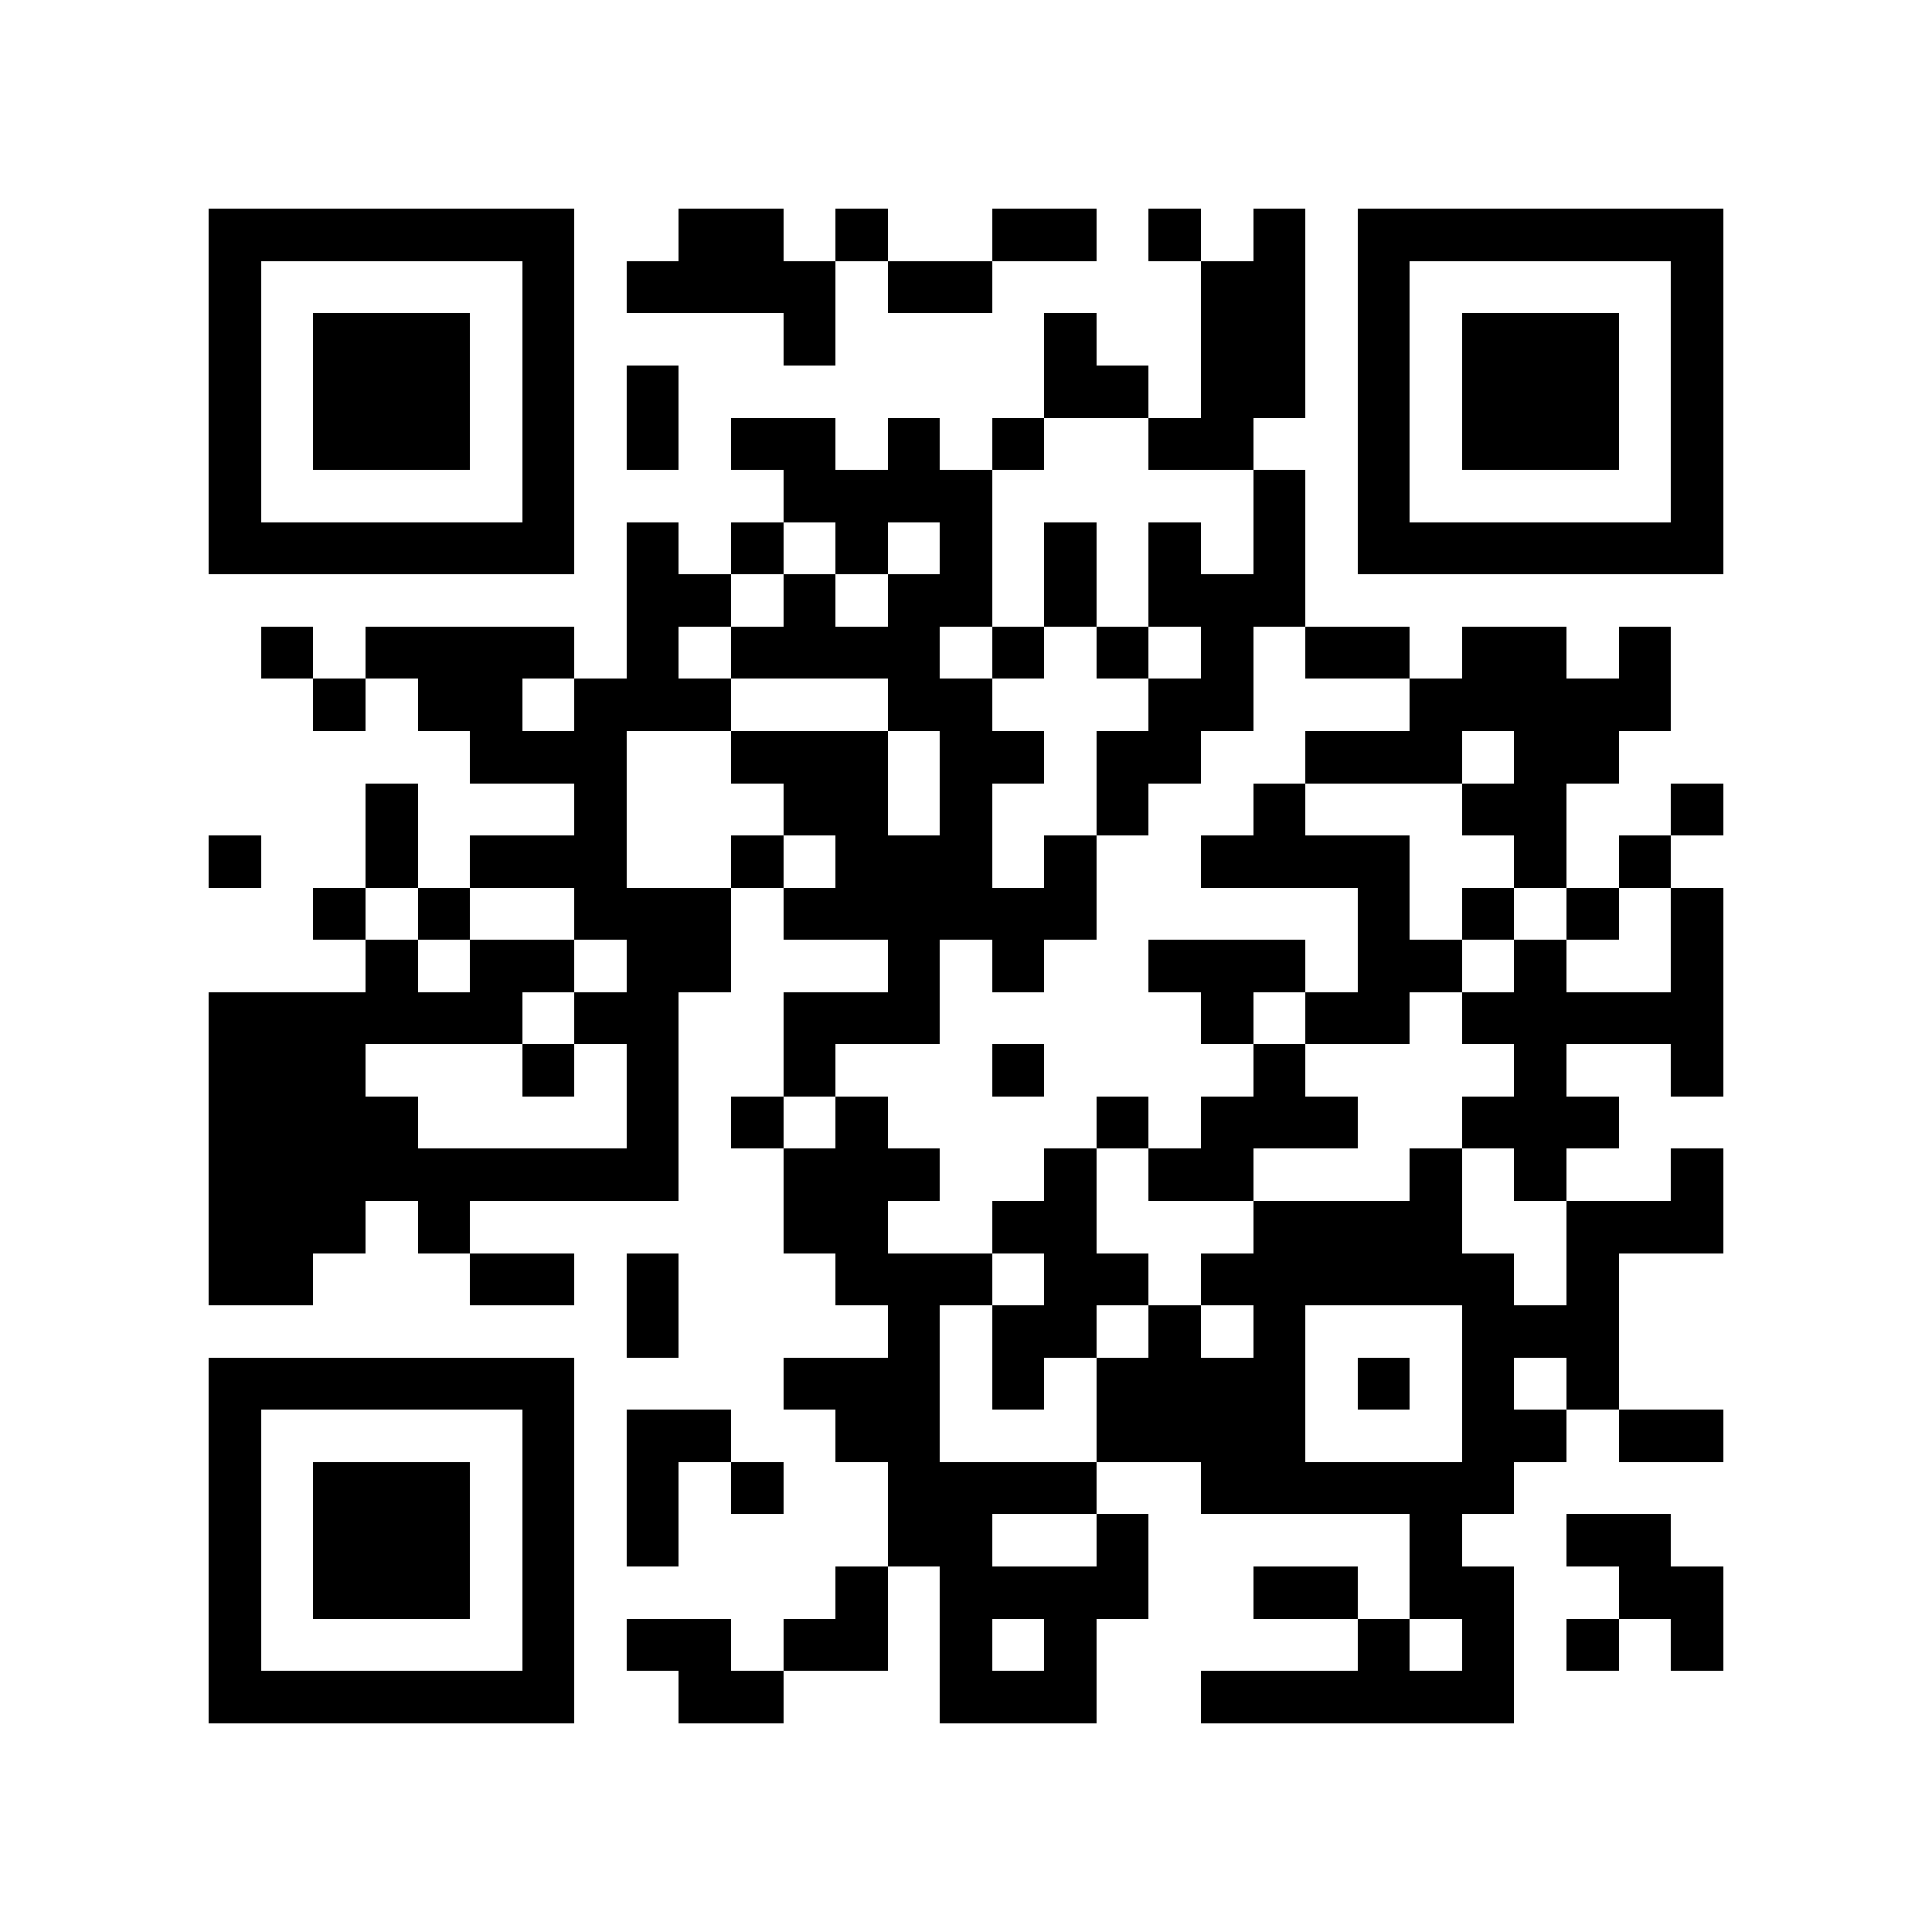
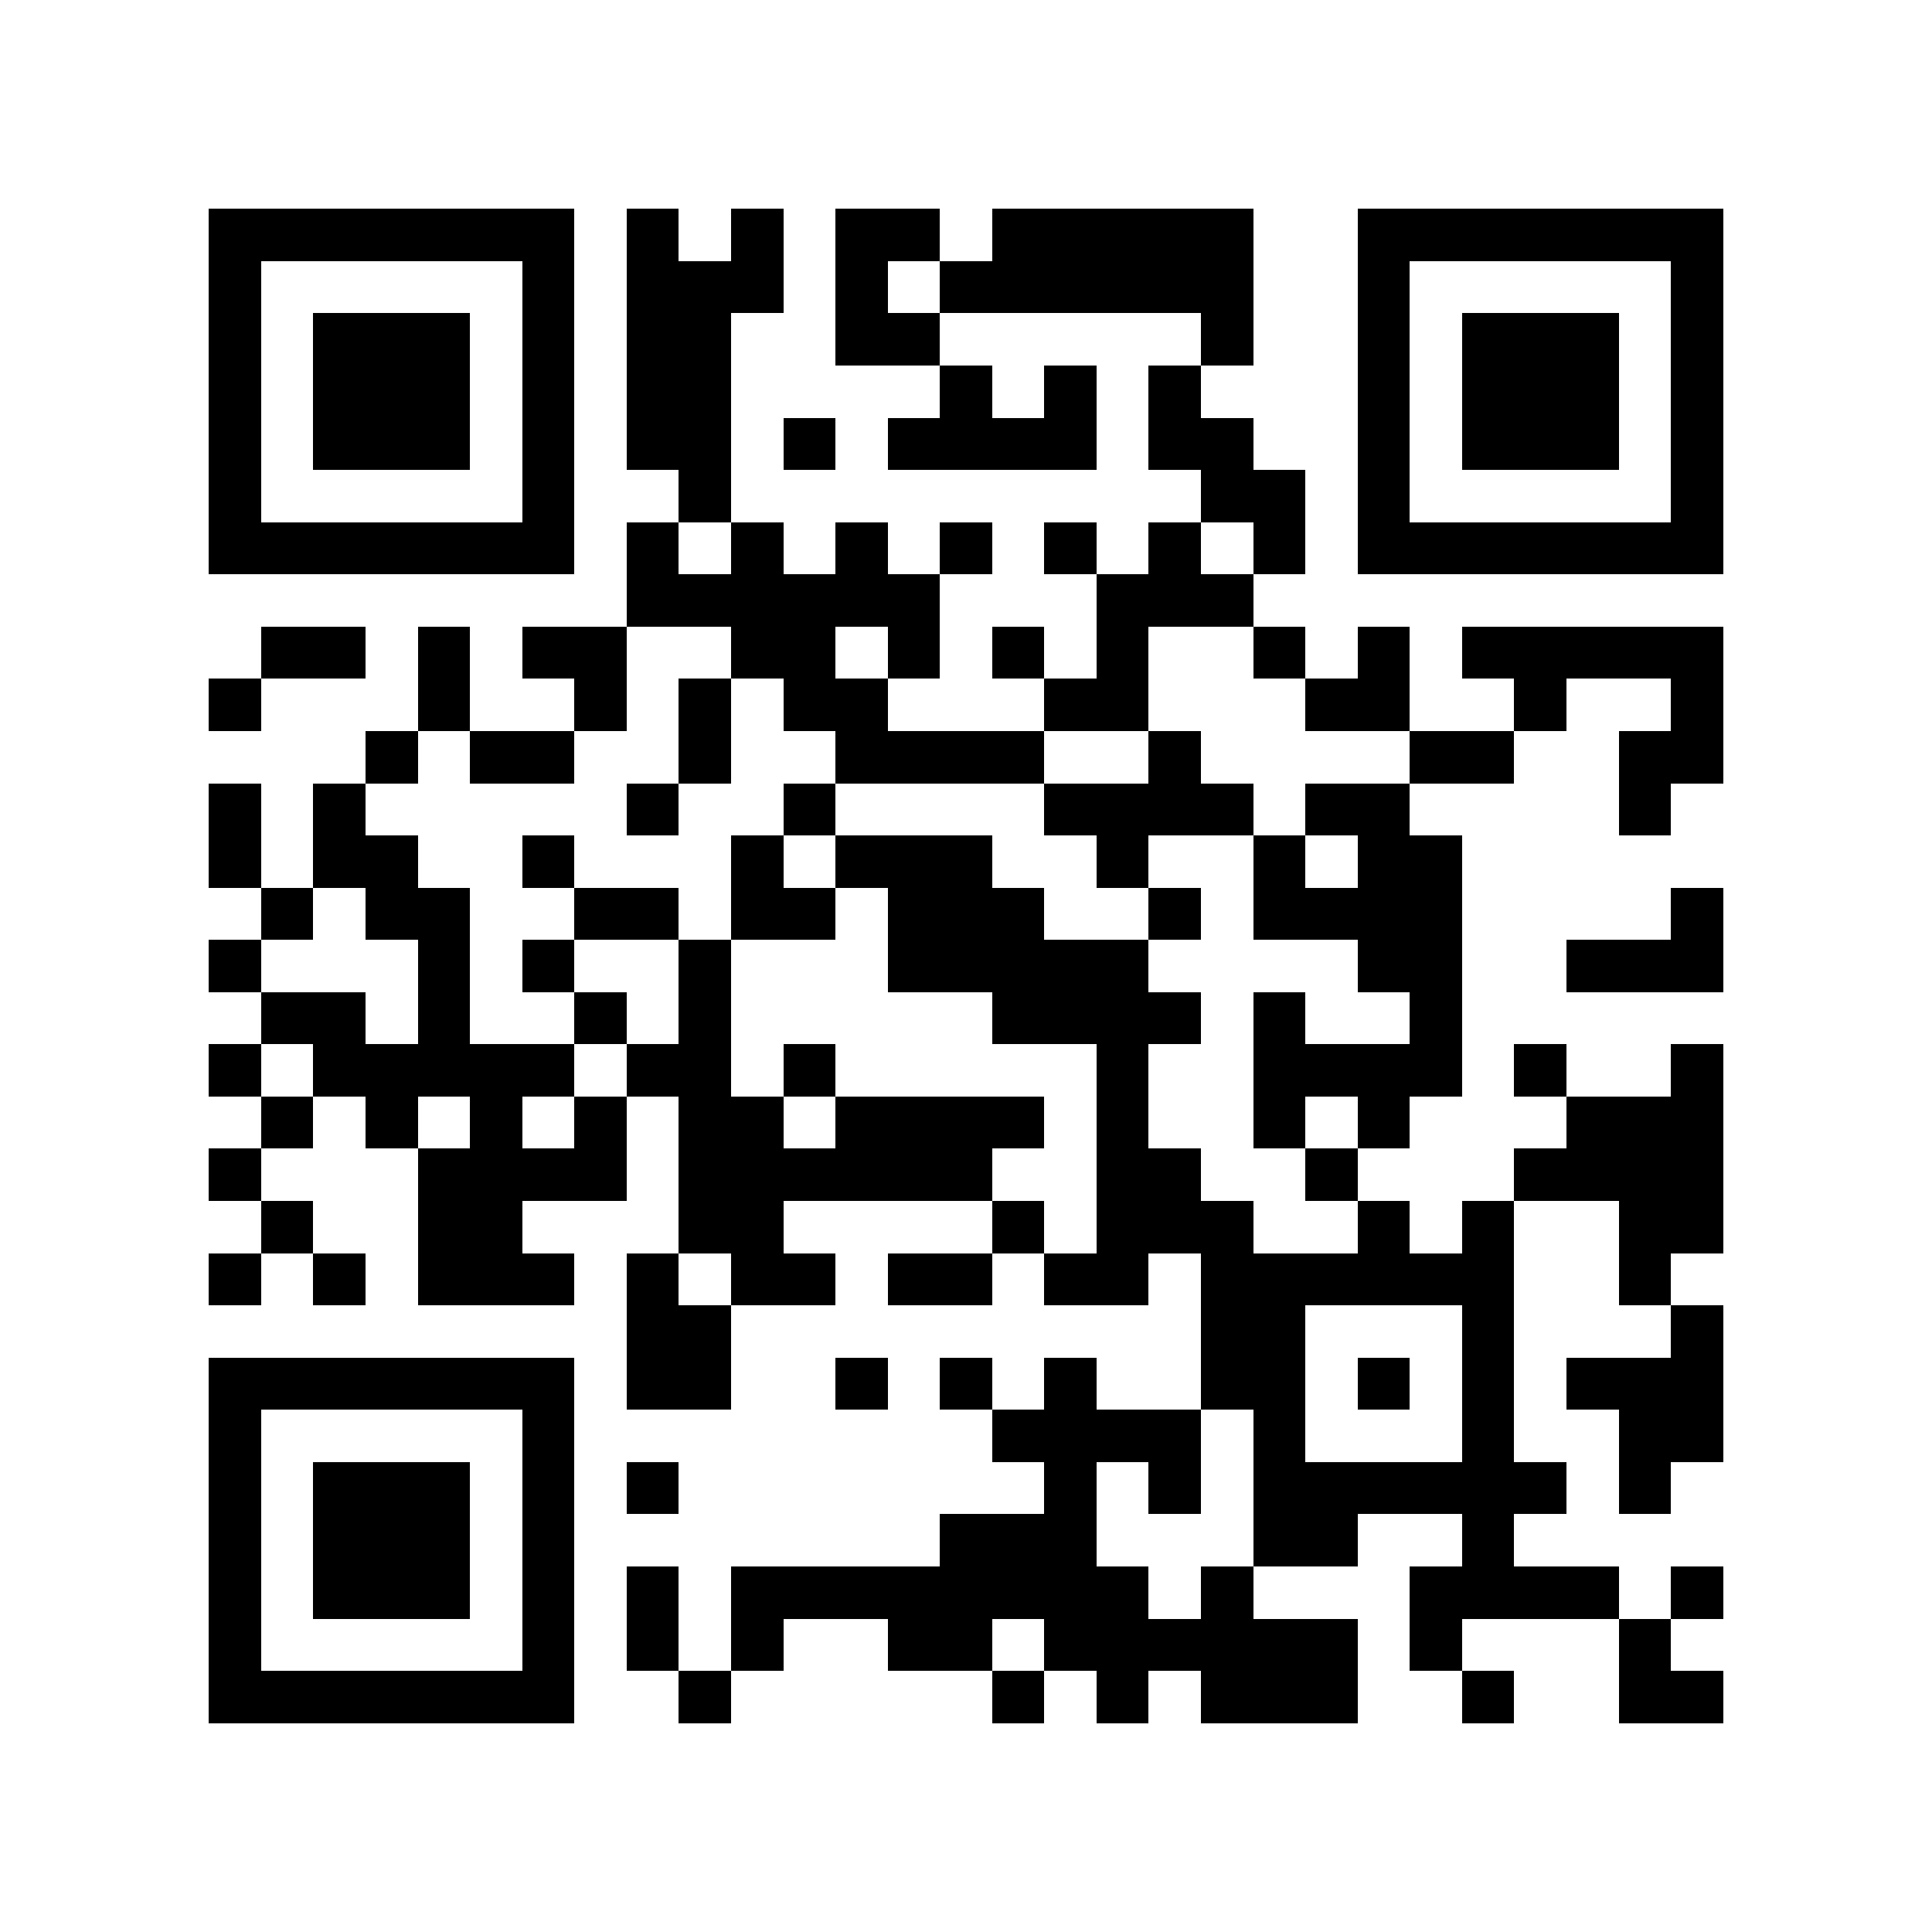
<svg xmlns="http://www.w3.org/2000/svg" viewBox="0 0 37 37" shape-rendering="crispEdges">
  <rect width="37" height="37" fill="#fff" />
-   <path d="M4 4h1v1h-1zM5 4h1v1h-1zM6 4h1v1h-1zM7 4h1v1h-1zM8 4h1v1h-1zM9 4h1v1h-1zM10 4h1v1h-1zM13 4h1v1h-1zM14 4h1v1h-1zM16 4h1v1h-1zM19 4h1v1h-1zM20 4h1v1h-1zM22 4h1v1h-1zM24 4h1v1h-1zM26 4h1v1h-1zM27 4h1v1h-1zM28 4h1v1h-1zM29 4h1v1h-1zM30 4h1v1h-1zM31 4h1v1h-1zM32 4h1v1h-1zM4 5h1v1h-1zM10 5h1v1h-1zM12 5h1v1h-1zM13 5h1v1h-1zM14 5h1v1h-1zM15 5h1v1h-1zM17 5h1v1h-1zM18 5h1v1h-1zM23 5h1v1h-1zM24 5h1v1h-1zM26 5h1v1h-1zM32 5h1v1h-1zM4 6h1v1h-1zM6 6h1v1h-1zM7 6h1v1h-1zM8 6h1v1h-1zM10 6h1v1h-1zM15 6h1v1h-1zM20 6h1v1h-1zM23 6h1v1h-1zM24 6h1v1h-1zM26 6h1v1h-1zM28 6h1v1h-1zM29 6h1v1h-1zM30 6h1v1h-1zM32 6h1v1h-1zM4 7h1v1h-1zM6 7h1v1h-1zM7 7h1v1h-1zM8 7h1v1h-1zM10 7h1v1h-1zM12 7h1v1h-1zM20 7h1v1h-1zM21 7h1v1h-1zM23 7h1v1h-1zM24 7h1v1h-1zM26 7h1v1h-1zM28 7h1v1h-1zM29 7h1v1h-1zM30 7h1v1h-1zM32 7h1v1h-1zM4 8h1v1h-1zM6 8h1v1h-1zM7 8h1v1h-1zM8 8h1v1h-1zM10 8h1v1h-1zM12 8h1v1h-1zM14 8h1v1h-1zM15 8h1v1h-1zM17 8h1v1h-1zM19 8h1v1h-1zM22 8h1v1h-1zM23 8h1v1h-1zM26 8h1v1h-1zM28 8h1v1h-1zM29 8h1v1h-1zM30 8h1v1h-1zM32 8h1v1h-1zM4 9h1v1h-1zM10 9h1v1h-1zM15 9h1v1h-1zM16 9h1v1h-1zM17 9h1v1h-1zM18 9h1v1h-1zM24 9h1v1h-1zM26 9h1v1h-1zM32 9h1v1h-1zM4 10h1v1h-1zM5 10h1v1h-1zM6 10h1v1h-1zM7 10h1v1h-1zM8 10h1v1h-1zM9 10h1v1h-1zM10 10h1v1h-1zM12 10h1v1h-1zM14 10h1v1h-1zM16 10h1v1h-1zM18 10h1v1h-1zM20 10h1v1h-1zM22 10h1v1h-1zM24 10h1v1h-1zM26 10h1v1h-1zM27 10h1v1h-1zM28 10h1v1h-1zM29 10h1v1h-1zM30 10h1v1h-1zM31 10h1v1h-1zM32 10h1v1h-1zM12 11h1v1h-1zM13 11h1v1h-1zM15 11h1v1h-1zM17 11h1v1h-1zM18 11h1v1h-1zM20 11h1v1h-1zM22 11h1v1h-1zM23 11h1v1h-1zM24 11h1v1h-1zM5 12h1v1h-1zM7 12h1v1h-1zM8 12h1v1h-1zM9 12h1v1h-1zM10 12h1v1h-1zM12 12h1v1h-1zM14 12h1v1h-1zM15 12h1v1h-1zM16 12h1v1h-1zM17 12h1v1h-1zM19 12h1v1h-1zM21 12h1v1h-1zM23 12h1v1h-1zM25 12h1v1h-1zM26 12h1v1h-1zM28 12h1v1h-1zM29 12h1v1h-1zM31 12h1v1h-1zM6 13h1v1h-1zM8 13h1v1h-1zM9 13h1v1h-1zM11 13h1v1h-1zM12 13h1v1h-1zM13 13h1v1h-1zM17 13h1v1h-1zM18 13h1v1h-1zM22 13h1v1h-1zM23 13h1v1h-1zM27 13h1v1h-1zM28 13h1v1h-1zM29 13h1v1h-1zM30 13h1v1h-1zM31 13h1v1h-1zM9 14h1v1h-1zM10 14h1v1h-1zM11 14h1v1h-1zM14 14h1v1h-1zM15 14h1v1h-1zM16 14h1v1h-1zM18 14h1v1h-1zM19 14h1v1h-1zM21 14h1v1h-1zM22 14h1v1h-1zM25 14h1v1h-1zM26 14h1v1h-1zM27 14h1v1h-1zM29 14h1v1h-1zM30 14h1v1h-1zM7 15h1v1h-1zM11 15h1v1h-1zM15 15h1v1h-1zM16 15h1v1h-1zM18 15h1v1h-1zM21 15h1v1h-1zM24 15h1v1h-1zM28 15h1v1h-1zM29 15h1v1h-1zM32 15h1v1h-1zM4 16h1v1h-1zM7 16h1v1h-1zM9 16h1v1h-1zM10 16h1v1h-1zM11 16h1v1h-1zM14 16h1v1h-1zM16 16h1v1h-1zM17 16h1v1h-1zM18 16h1v1h-1zM20 16h1v1h-1zM23 16h1v1h-1zM24 16h1v1h-1zM25 16h1v1h-1zM26 16h1v1h-1zM29 16h1v1h-1zM31 16h1v1h-1zM6 17h1v1h-1zM8 17h1v1h-1zM11 17h1v1h-1zM12 17h1v1h-1zM13 17h1v1h-1zM15 17h1v1h-1zM16 17h1v1h-1zM17 17h1v1h-1zM18 17h1v1h-1zM19 17h1v1h-1zM20 17h1v1h-1zM26 17h1v1h-1zM28 17h1v1h-1zM30 17h1v1h-1zM32 17h1v1h-1zM7 18h1v1h-1zM9 18h1v1h-1zM10 18h1v1h-1zM12 18h1v1h-1zM13 18h1v1h-1zM17 18h1v1h-1zM19 18h1v1h-1zM22 18h1v1h-1zM23 18h1v1h-1zM24 18h1v1h-1zM26 18h1v1h-1zM27 18h1v1h-1zM29 18h1v1h-1zM32 18h1v1h-1zM4 19h1v1h-1zM5 19h1v1h-1zM6 19h1v1h-1zM7 19h1v1h-1zM8 19h1v1h-1zM9 19h1v1h-1zM11 19h1v1h-1zM12 19h1v1h-1zM15 19h1v1h-1zM16 19h1v1h-1zM17 19h1v1h-1zM23 19h1v1h-1zM25 19h1v1h-1zM26 19h1v1h-1zM28 19h1v1h-1zM29 19h1v1h-1zM30 19h1v1h-1zM31 19h1v1h-1zM32 19h1v1h-1zM4 20h1v1h-1zM5 20h1v1h-1zM6 20h1v1h-1zM10 20h1v1h-1zM12 20h1v1h-1zM15 20h1v1h-1zM19 20h1v1h-1zM24 20h1v1h-1zM29 20h1v1h-1zM32 20h1v1h-1zM4 21h1v1h-1zM5 21h1v1h-1zM6 21h1v1h-1zM7 21h1v1h-1zM12 21h1v1h-1zM14 21h1v1h-1zM16 21h1v1h-1zM21 21h1v1h-1zM23 21h1v1h-1zM24 21h1v1h-1zM25 21h1v1h-1zM28 21h1v1h-1zM29 21h1v1h-1zM30 21h1v1h-1zM4 22h1v1h-1zM5 22h1v1h-1zM6 22h1v1h-1zM7 22h1v1h-1zM8 22h1v1h-1zM9 22h1v1h-1zM10 22h1v1h-1zM11 22h1v1h-1zM12 22h1v1h-1zM15 22h1v1h-1zM16 22h1v1h-1zM17 22h1v1h-1zM20 22h1v1h-1zM22 22h1v1h-1zM23 22h1v1h-1zM27 22h1v1h-1zM29 22h1v1h-1zM32 22h1v1h-1zM4 23h1v1h-1zM5 23h1v1h-1zM6 23h1v1h-1zM8 23h1v1h-1zM15 23h1v1h-1zM16 23h1v1h-1zM19 23h1v1h-1zM20 23h1v1h-1zM24 23h1v1h-1zM25 23h1v1h-1zM26 23h1v1h-1zM27 23h1v1h-1zM30 23h1v1h-1zM31 23h1v1h-1zM32 23h1v1h-1zM4 24h1v1h-1zM5 24h1v1h-1zM9 24h1v1h-1zM10 24h1v1h-1zM12 24h1v1h-1zM16 24h1v1h-1zM17 24h1v1h-1zM18 24h1v1h-1zM20 24h1v1h-1zM21 24h1v1h-1zM23 24h1v1h-1zM24 24h1v1h-1zM25 24h1v1h-1zM26 24h1v1h-1zM27 24h1v1h-1zM28 24h1v1h-1zM30 24h1v1h-1zM12 25h1v1h-1zM17 25h1v1h-1zM19 25h1v1h-1zM20 25h1v1h-1zM22 25h1v1h-1zM24 25h1v1h-1zM28 25h1v1h-1zM29 25h1v1h-1zM30 25h1v1h-1zM4 26h1v1h-1zM5 26h1v1h-1zM6 26h1v1h-1zM7 26h1v1h-1zM8 26h1v1h-1zM9 26h1v1h-1zM10 26h1v1h-1zM15 26h1v1h-1zM16 26h1v1h-1zM17 26h1v1h-1zM19 26h1v1h-1zM21 26h1v1h-1zM22 26h1v1h-1zM23 26h1v1h-1zM24 26h1v1h-1zM26 26h1v1h-1zM28 26h1v1h-1zM30 26h1v1h-1zM4 27h1v1h-1zM10 27h1v1h-1zM12 27h1v1h-1zM13 27h1v1h-1zM16 27h1v1h-1zM17 27h1v1h-1zM21 27h1v1h-1zM22 27h1v1h-1zM23 27h1v1h-1zM24 27h1v1h-1zM28 27h1v1h-1zM29 27h1v1h-1zM31 27h1v1h-1zM32 27h1v1h-1zM4 28h1v1h-1zM6 28h1v1h-1zM7 28h1v1h-1zM8 28h1v1h-1zM10 28h1v1h-1zM12 28h1v1h-1zM14 28h1v1h-1zM17 28h1v1h-1zM18 28h1v1h-1zM19 28h1v1h-1zM20 28h1v1h-1zM23 28h1v1h-1zM24 28h1v1h-1zM25 28h1v1h-1zM26 28h1v1h-1zM27 28h1v1h-1zM28 28h1v1h-1zM4 29h1v1h-1zM6 29h1v1h-1zM7 29h1v1h-1zM8 29h1v1h-1zM10 29h1v1h-1zM12 29h1v1h-1zM17 29h1v1h-1zM18 29h1v1h-1zM21 29h1v1h-1zM27 29h1v1h-1zM30 29h1v1h-1zM31 29h1v1h-1zM4 30h1v1h-1zM6 30h1v1h-1zM7 30h1v1h-1zM8 30h1v1h-1zM10 30h1v1h-1zM16 30h1v1h-1zM18 30h1v1h-1zM19 30h1v1h-1zM20 30h1v1h-1zM21 30h1v1h-1zM24 30h1v1h-1zM25 30h1v1h-1zM27 30h1v1h-1zM28 30h1v1h-1zM31 30h1v1h-1zM32 30h1v1h-1zM4 31h1v1h-1zM10 31h1v1h-1zM12 31h1v1h-1zM13 31h1v1h-1zM15 31h1v1h-1zM16 31h1v1h-1zM18 31h1v1h-1zM20 31h1v1h-1zM26 31h1v1h-1zM28 31h1v1h-1zM30 31h1v1h-1zM32 31h1v1h-1zM4 32h1v1h-1zM5 32h1v1h-1zM6 32h1v1h-1zM7 32h1v1h-1zM8 32h1v1h-1zM9 32h1v1h-1zM10 32h1v1h-1zM13 32h1v1h-1zM14 32h1v1h-1zM18 32h1v1h-1zM19 32h1v1h-1zM20 32h1v1h-1zM23 32h1v1h-1zM24 32h1v1h-1zM25 32h1v1h-1zM26 32h1v1h-1zM27 32h1v1h-1zM28 32h1v1h-1z" fill="#000" />
+   <path d="M4 4h1v1h-1zM5 4h1v1h-1zM6 4h1v1h-1zM7 4h1v1h-1zM8 4h1v1h-1zM9 4h1v1h-1zM10 4h1v1h-1zM12 4h1v1h-1zM14 4h1v1h-1zM16 4h1v1h-1zM17 4h1v1h-1zM19 4h1v1h-1zM20 4h1v1h-1zM21 4h1v1h-1zM22 4h1v1h-1zM23 4h1v1h-1zM26 4h1v1h-1zM27 4h1v1h-1zM28 4h1v1h-1zM29 4h1v1h-1zM30 4h1v1h-1zM31 4h1v1h-1zM32 4h1v1h-1zM4 5h1v1h-1zM10 5h1v1h-1zM12 5h1v1h-1zM13 5h1v1h-1zM14 5h1v1h-1zM16 5h1v1h-1zM18 5h1v1h-1zM19 5h1v1h-1zM20 5h1v1h-1zM21 5h1v1h-1zM22 5h1v1h-1zM23 5h1v1h-1zM26 5h1v1h-1zM32 5h1v1h-1zM4 6h1v1h-1zM6 6h1v1h-1zM7 6h1v1h-1zM8 6h1v1h-1zM10 6h1v1h-1zM12 6h1v1h-1zM13 6h1v1h-1zM16 6h1v1h-1zM17 6h1v1h-1zM23 6h1v1h-1zM26 6h1v1h-1zM28 6h1v1h-1zM29 6h1v1h-1zM30 6h1v1h-1zM32 6h1v1h-1zM4 7h1v1h-1zM6 7h1v1h-1zM7 7h1v1h-1zM8 7h1v1h-1zM10 7h1v1h-1zM12 7h1v1h-1zM13 7h1v1h-1zM18 7h1v1h-1zM20 7h1v1h-1zM22 7h1v1h-1zM26 7h1v1h-1zM28 7h1v1h-1zM29 7h1v1h-1zM30 7h1v1h-1zM32 7h1v1h-1zM4 8h1v1h-1zM6 8h1v1h-1zM7 8h1v1h-1zM8 8h1v1h-1zM10 8h1v1h-1zM12 8h1v1h-1zM13 8h1v1h-1zM15 8h1v1h-1zM17 8h1v1h-1zM18 8h1v1h-1zM19 8h1v1h-1zM20 8h1v1h-1zM22 8h1v1h-1zM23 8h1v1h-1zM26 8h1v1h-1zM28 8h1v1h-1zM29 8h1v1h-1zM30 8h1v1h-1zM32 8h1v1h-1zM4 9h1v1h-1zM10 9h1v1h-1zM13 9h1v1h-1zM23 9h1v1h-1zM24 9h1v1h-1zM26 9h1v1h-1zM32 9h1v1h-1zM4 10h1v1h-1zM5 10h1v1h-1zM6 10h1v1h-1zM7 10h1v1h-1zM8 10h1v1h-1zM9 10h1v1h-1zM10 10h1v1h-1zM12 10h1v1h-1zM14 10h1v1h-1zM16 10h1v1h-1zM18 10h1v1h-1zM20 10h1v1h-1zM22 10h1v1h-1zM24 10h1v1h-1zM26 10h1v1h-1zM27 10h1v1h-1zM28 10h1v1h-1zM29 10h1v1h-1zM30 10h1v1h-1zM31 10h1v1h-1zM32 10h1v1h-1zM12 11h1v1h-1zM13 11h1v1h-1zM14 11h1v1h-1zM15 11h1v1h-1zM16 11h1v1h-1zM17 11h1v1h-1zM21 11h1v1h-1zM22 11h1v1h-1zM23 11h1v1h-1zM5 12h1v1h-1zM6 12h1v1h-1zM8 12h1v1h-1zM10 12h1v1h-1zM11 12h1v1h-1zM14 12h1v1h-1zM15 12h1v1h-1zM17 12h1v1h-1zM19 12h1v1h-1zM21 12h1v1h-1zM24 12h1v1h-1zM26 12h1v1h-1zM28 12h1v1h-1zM29 12h1v1h-1zM30 12h1v1h-1zM31 12h1v1h-1zM32 12h1v1h-1zM4 13h1v1h-1zM8 13h1v1h-1zM11 13h1v1h-1zM13 13h1v1h-1zM15 13h1v1h-1zM16 13h1v1h-1zM20 13h1v1h-1zM21 13h1v1h-1zM25 13h1v1h-1zM26 13h1v1h-1zM29 13h1v1h-1zM32 13h1v1h-1zM7 14h1v1h-1zM9 14h1v1h-1zM10 14h1v1h-1zM13 14h1v1h-1zM16 14h1v1h-1zM17 14h1v1h-1zM18 14h1v1h-1zM19 14h1v1h-1zM22 14h1v1h-1zM27 14h1v1h-1zM28 14h1v1h-1zM31 14h1v1h-1zM32 14h1v1h-1zM4 15h1v1h-1zM6 15h1v1h-1zM12 15h1v1h-1zM15 15h1v1h-1zM20 15h1v1h-1zM21 15h1v1h-1zM22 15h1v1h-1zM23 15h1v1h-1zM25 15h1v1h-1zM26 15h1v1h-1zM31 15h1v1h-1zM4 16h1v1h-1zM6 16h1v1h-1zM7 16h1v1h-1zM10 16h1v1h-1zM14 16h1v1h-1zM16 16h1v1h-1zM17 16h1v1h-1zM18 16h1v1h-1zM21 16h1v1h-1zM24 16h1v1h-1zM26 16h1v1h-1zM27 16h1v1h-1zM5 17h1v1h-1zM7 17h1v1h-1zM8 17h1v1h-1zM11 17h1v1h-1zM12 17h1v1h-1zM14 17h1v1h-1zM15 17h1v1h-1zM17 17h1v1h-1zM18 17h1v1h-1zM19 17h1v1h-1zM22 17h1v1h-1zM24 17h1v1h-1zM25 17h1v1h-1zM26 17h1v1h-1zM27 17h1v1h-1zM32 17h1v1h-1zM4 18h1v1h-1zM8 18h1v1h-1zM10 18h1v1h-1zM13 18h1v1h-1zM17 18h1v1h-1zM18 18h1v1h-1zM19 18h1v1h-1zM20 18h1v1h-1zM21 18h1v1h-1zM26 18h1v1h-1zM27 18h1v1h-1zM30 18h1v1h-1zM31 18h1v1h-1zM32 18h1v1h-1zM5 19h1v1h-1zM6 19h1v1h-1zM8 19h1v1h-1zM11 19h1v1h-1zM13 19h1v1h-1zM19 19h1v1h-1zM20 19h1v1h-1zM21 19h1v1h-1zM22 19h1v1h-1zM24 19h1v1h-1zM27 19h1v1h-1zM4 20h1v1h-1zM6 20h1v1h-1zM7 20h1v1h-1zM8 20h1v1h-1zM9 20h1v1h-1zM10 20h1v1h-1zM12 20h1v1h-1zM13 20h1v1h-1zM15 20h1v1h-1zM21 20h1v1h-1zM24 20h1v1h-1zM25 20h1v1h-1zM26 20h1v1h-1zM27 20h1v1h-1zM29 20h1v1h-1zM32 20h1v1h-1zM5 21h1v1h-1zM7 21h1v1h-1zM9 21h1v1h-1zM11 21h1v1h-1zM13 21h1v1h-1zM14 21h1v1h-1zM16 21h1v1h-1zM17 21h1v1h-1zM18 21h1v1h-1zM19 21h1v1h-1zM21 21h1v1h-1zM24 21h1v1h-1zM26 21h1v1h-1zM30 21h1v1h-1zM31 21h1v1h-1zM32 21h1v1h-1zM4 22h1v1h-1zM8 22h1v1h-1zM9 22h1v1h-1zM10 22h1v1h-1zM11 22h1v1h-1zM13 22h1v1h-1zM14 22h1v1h-1zM15 22h1v1h-1zM16 22h1v1h-1zM17 22h1v1h-1zM18 22h1v1h-1zM21 22h1v1h-1zM22 22h1v1h-1zM25 22h1v1h-1zM29 22h1v1h-1zM30 22h1v1h-1zM31 22h1v1h-1zM32 22h1v1h-1zM5 23h1v1h-1zM8 23h1v1h-1zM9 23h1v1h-1zM13 23h1v1h-1zM14 23h1v1h-1zM19 23h1v1h-1zM21 23h1v1h-1zM22 23h1v1h-1zM23 23h1v1h-1zM26 23h1v1h-1zM28 23h1v1h-1zM31 23h1v1h-1zM32 23h1v1h-1zM4 24h1v1h-1zM6 24h1v1h-1zM8 24h1v1h-1zM9 24h1v1h-1zM10 24h1v1h-1zM12 24h1v1h-1zM14 24h1v1h-1zM15 24h1v1h-1zM17 24h1v1h-1zM18 24h1v1h-1zM20 24h1v1h-1zM21 24h1v1h-1zM23 24h1v1h-1zM24 24h1v1h-1zM25 24h1v1h-1zM26 24h1v1h-1zM27 24h1v1h-1zM28 24h1v1h-1zM31 24h1v1h-1zM12 25h1v1h-1zM13 25h1v1h-1zM23 25h1v1h-1zM24 25h1v1h-1zM28 25h1v1h-1zM32 25h1v1h-1zM4 26h1v1h-1zM5 26h1v1h-1zM6 26h1v1h-1zM7 26h1v1h-1zM8 26h1v1h-1zM9 26h1v1h-1zM10 26h1v1h-1zM12 26h1v1h-1zM13 26h1v1h-1zM16 26h1v1h-1zM18 26h1v1h-1zM20 26h1v1h-1zM23 26h1v1h-1zM24 26h1v1h-1zM26 26h1v1h-1zM28 26h1v1h-1zM30 26h1v1h-1zM31 26h1v1h-1zM32 26h1v1h-1zM4 27h1v1h-1zM10 27h1v1h-1zM19 27h1v1h-1zM20 27h1v1h-1zM21 27h1v1h-1zM22 27h1v1h-1zM24 27h1v1h-1zM28 27h1v1h-1zM31 27h1v1h-1zM32 27h1v1h-1zM4 28h1v1h-1zM6 28h1v1h-1zM7 28h1v1h-1zM8 28h1v1h-1zM10 28h1v1h-1zM12 28h1v1h-1zM20 28h1v1h-1zM22 28h1v1h-1zM24 28h1v1h-1zM25 28h1v1h-1zM26 28h1v1h-1zM27 28h1v1h-1zM28 28h1v1h-1zM29 28h1v1h-1zM31 28h1v1h-1zM4 29h1v1h-1zM6 29h1v1h-1zM7 29h1v1h-1zM8 29h1v1h-1zM10 29h1v1h-1zM18 29h1v1h-1zM19 29h1v1h-1zM20 29h1v1h-1zM24 29h1v1h-1zM25 29h1v1h-1zM28 29h1v1h-1zM4 30h1v1h-1zM6 30h1v1h-1zM7 30h1v1h-1zM8 30h1v1h-1zM10 30h1v1h-1zM12 30h1v1h-1zM14 30h1v1h-1zM15 30h1v1h-1zM16 30h1v1h-1zM17 30h1v1h-1zM18 30h1v1h-1zM19 30h1v1h-1zM20 30h1v1h-1zM21 30h1v1h-1zM23 30h1v1h-1zM27 30h1v1h-1zM28 30h1v1h-1zM29 30h1v1h-1zM30 30h1v1h-1zM32 30h1v1h-1zM4 31h1v1h-1zM10 31h1v1h-1zM12 31h1v1h-1zM14 31h1v1h-1zM17 31h1v1h-1zM18 31h1v1h-1zM20 31h1v1h-1zM21 31h1v1h-1zM22 31h1v1h-1zM23 31h1v1h-1zM24 31h1v1h-1zM25 31h1v1h-1zM27 31h1v1h-1zM31 31h1v1h-1zM4 32h1v1h-1zM5 32h1v1h-1zM6 32h1v1h-1zM7 32h1v1h-1zM8 32h1v1h-1zM9 32h1v1h-1zM10 32h1v1h-1zM13 32h1v1h-1zM19 32h1v1h-1zM21 32h1v1h-1zM23 32h1v1h-1zM24 32h1v1h-1zM25 32h1v1h-1zM28 32h1v1h-1zM31 32h1v1h-1zM32 32h1v1h-1z" fill="#000" />
</svg>
